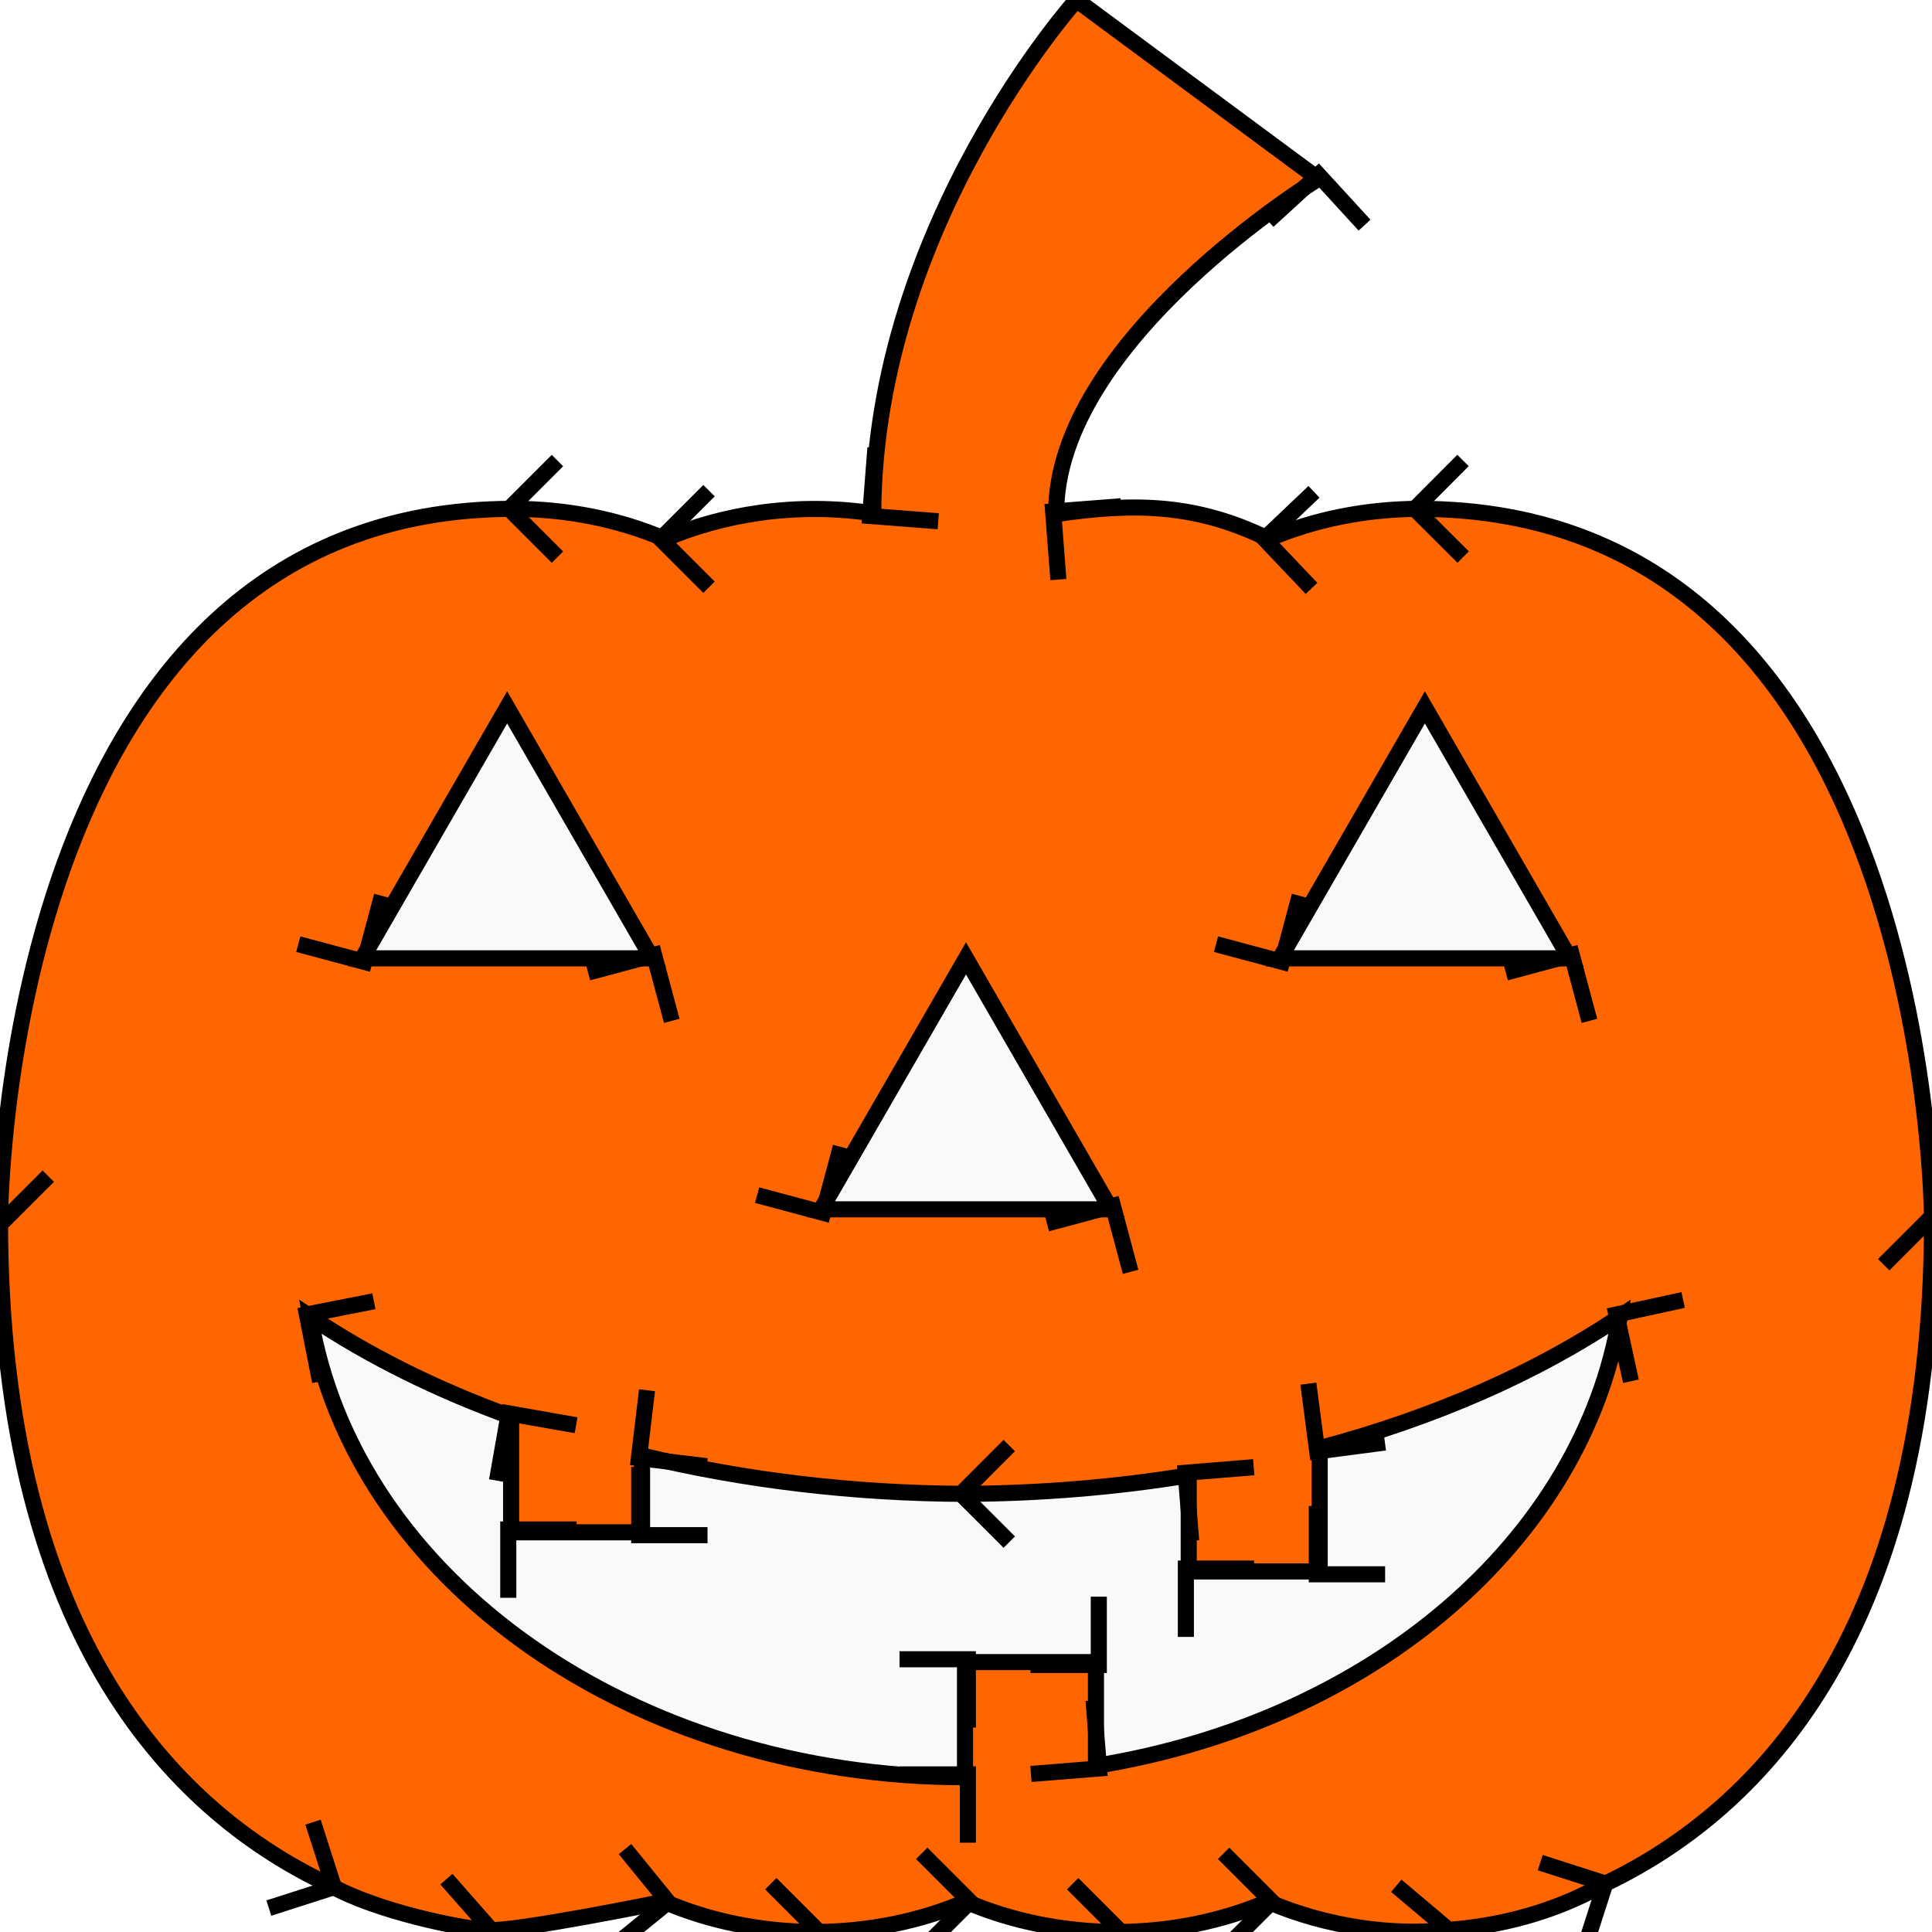
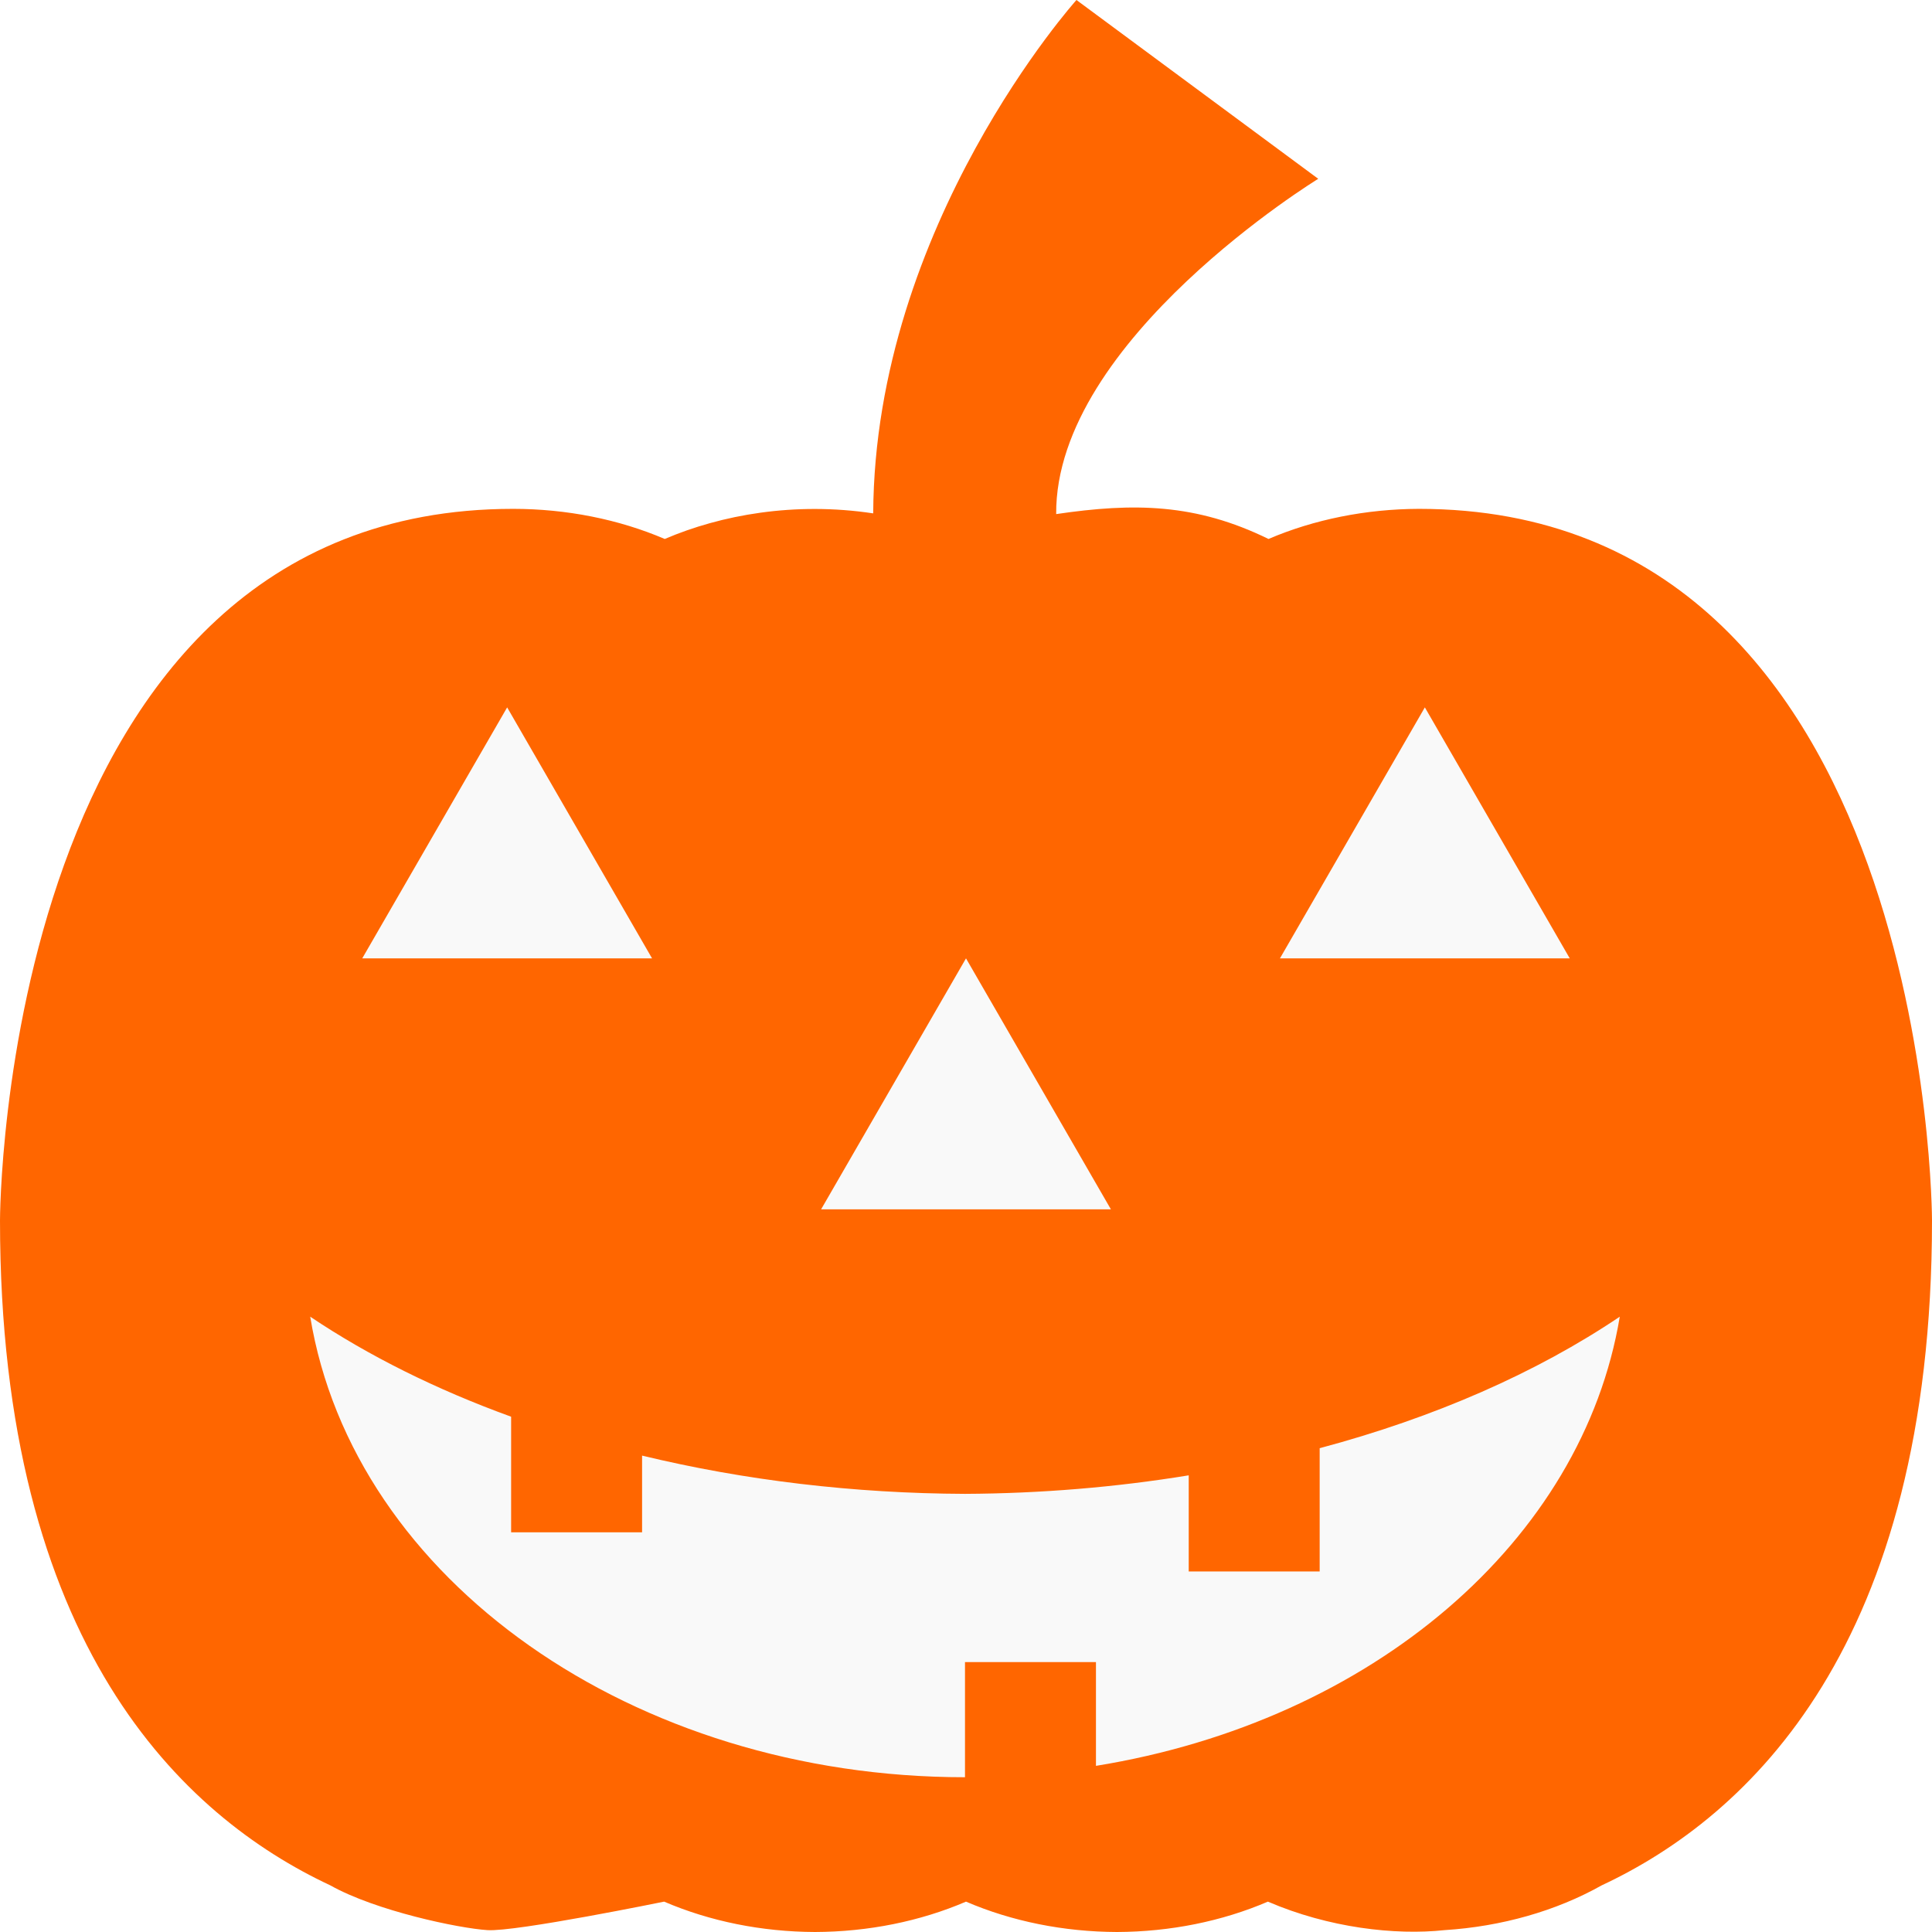
<svg xmlns="http://www.w3.org/2000/svg" width="1920" height="1920" viewBox="0 0 508 508" version="1.1" id="svg1">
  <defs id="defs1">
    <marker style="overflow:visible" id="ArrowWide" refX="0" refY="0" orient="auto-start-reverse" markerWidth="1" markerHeight="1" viewBox="0 0 1 1" preserveAspectRatio="xMidYMid">
      <path style="fill:none;stroke:context-stroke;stroke-width:1;stroke-linecap:butt" d="M 3,-3 0,0 3,3" transform="rotate(180,0.125,0)" id="path4" />
    </marker>
  </defs>
  <g id="layer2">
-     <path id="path3" style="display:inline;fill:#ff6600;stroke:#000000;stroke-width:4.233;stroke-dasharray:none;stroke-opacity:1;marker-mid:url(#ArrowWide)" d="m 283.044,0 c 0,0 -53.076,59.1 -53.444,134.986 -20.69,-3.123 -40.013,0.394 -54.812,6.731 -12.103,-5.182 -25.851,-7.914 -39.85,-7.919 C -2.65625e-6,133.798 0,320.899 0,320.899 c 0,111.702 48.087,156.696 86.85,174.836 11.981,6.736 33.827,11.298 41.335,11.775 7.508,0.477 46.441,-7.494 46.441,-7.494 12.047,5.184 25.735,7.938 39.687,7.984 13.952,-0.046 27.641,-2.8 39.688,-7.984 12.047,5.184 25.735,7.938 39.687,7.984 13.952,-0.046 27.641,-2.8 39.688,-7.984 16.043,6.904 33.466,8.885 46.44,7.494 15.017,-0.955 29.354,-5.039 41.335,-11.775 38.763,-18.14 86.85,-63.135 86.85,-174.836 0,0 0,-187.101 -134.938,-187.101 -13.889,0.047 -27.517,2.778 -39.525,7.919 -19.103,-9.361 -35.398,-9.557 -55.827,-6.541 -0.318,-45.787 68.905,-88.159 68.905,-88.159 z" />
+     <path id="path3" style="display:inline;fill:#ff6600;stroke:none;stroke-width:4.233;stroke-dasharray:none;stroke-opacity:1;marker-mid:url(#ArrowWide)" d="m 283.044,0 c 0,0 -53.076,59.1 -53.444,134.986 -20.69,-3.123 -40.013,0.394 -54.812,6.731 -12.103,-5.182 -25.851,-7.914 -39.85,-7.919 C -2.65625e-6,133.798 0,320.899 0,320.899 c 0,111.702 48.087,156.696 86.85,174.836 11.981,6.736 33.827,11.298 41.335,11.775 7.508,0.477 46.441,-7.494 46.441,-7.494 12.047,5.184 25.735,7.938 39.687,7.984 13.952,-0.046 27.641,-2.8 39.688,-7.984 12.047,5.184 25.735,7.938 39.687,7.984 13.952,-0.046 27.641,-2.8 39.688,-7.984 16.043,6.904 33.466,8.885 46.44,7.494 15.017,-0.955 29.354,-5.039 41.335,-11.775 38.763,-18.14 86.85,-63.135 86.85,-174.836 0,0 0,-187.101 -134.938,-187.101 -13.889,0.047 -27.517,2.778 -39.525,7.919 -19.103,-9.361 -35.398,-9.557 -55.827,-6.541 -0.318,-45.787 68.905,-88.159 68.905,-88.159 z" />
  </g>
  <g id="layer1" style="display:inline">
-     <path id="path1" style="fill:#f9f9f9;stroke-width:4.233;stroke:#000000;stroke-opacity:1;stroke-dasharray:none;marker-mid:url(#ArrowWide)" d="M 133.35,185.999 95.25,251.99 H 171.45 Z" />
-     <path id="path1-7" style="fill:#f9f9f9;stroke-width:4.233;stroke:#000000;stroke-opacity:1;stroke-dasharray:none;marker-mid:url(#ArrowWide)" d="m 374.65,185.999 -38.1,65.991 h 76.2 z" />
-     <path id="path1-0" style="fill:#f9f9f9;stroke-width:4.233;stroke:#000000;stroke-opacity:1;stroke-dasharray:none;marker-mid:url(#ArrowWide)" d="m 254,251.99 -38.1,65.991 h 76.2 z" />
-     <path id="path2" style="fill:#f9f9f9;stroke:#000000;stroke-width:4.233;stroke-dasharray:none;stroke-opacity:1;marker-mid:url(#ArrowWide)" d="M 81.567,346.207 A 173.655,139.278 0 0 0 253.736,467.307 v -30.275 h 34.434 v 27.282 a 173.655,139.278 0 0 0 137.735,-118.107 231.54,139.278 0 0 1 -78.911,34.58 v 32.411 H 312.561 V 387.925 a 231.54,139.278 0 0 1 -58.824,4.869 231.54,139.278 0 0 1 -84.909,-10.058 v 20.171 H 134.393 V 372.507 A 231.54,139.278 0 0 1 81.567,346.207 Z" />
+     <path id="path1" style="fill:#f9f9f9;stroke-width:4.233;stroke:none;stroke-opacity:1;stroke-dasharray:none;marker-mid:url(#ArrowWide)" d="M 133.35,185.999 95.25,251.99 H 171.45 Z" />
+     <path id="path1-7" style="fill:#f9f9f9;stroke-width:4.233;stroke:none;stroke-opacity:1;stroke-dasharray:none;marker-mid:url(#ArrowWide)" d="m 374.65,185.999 -38.1,65.991 h 76.2 z" />
+     <path id="path1-0" style="fill:#f9f9f9;stroke-width:4.233;stroke:none;stroke-opacity:1;stroke-dasharray:none;marker-mid:url(#ArrowWide)" d="m 254,251.99 -38.1,65.991 h 76.2 z" />
+     <path id="path2" style="fill:#f9f9f9;stroke:none;stroke-width:4.233;stroke-dasharray:none;stroke-opacity:1;marker-mid:url(#ArrowWide)" d="M 81.567,346.207 A 173.655,139.278 0 0 0 253.736,467.307 v -30.275 h 34.434 v 27.282 a 173.655,139.278 0 0 0 137.735,-118.107 231.54,139.278 0 0 1 -78.911,34.58 v 32.411 H 312.561 V 387.925 a 231.54,139.278 0 0 1 -58.824,4.869 231.54,139.278 0 0 1 -84.909,-10.058 v 20.171 H 134.393 V 372.507 A 231.54,139.278 0 0 1 81.567,346.207 Z" />
  </g>
</svg>
